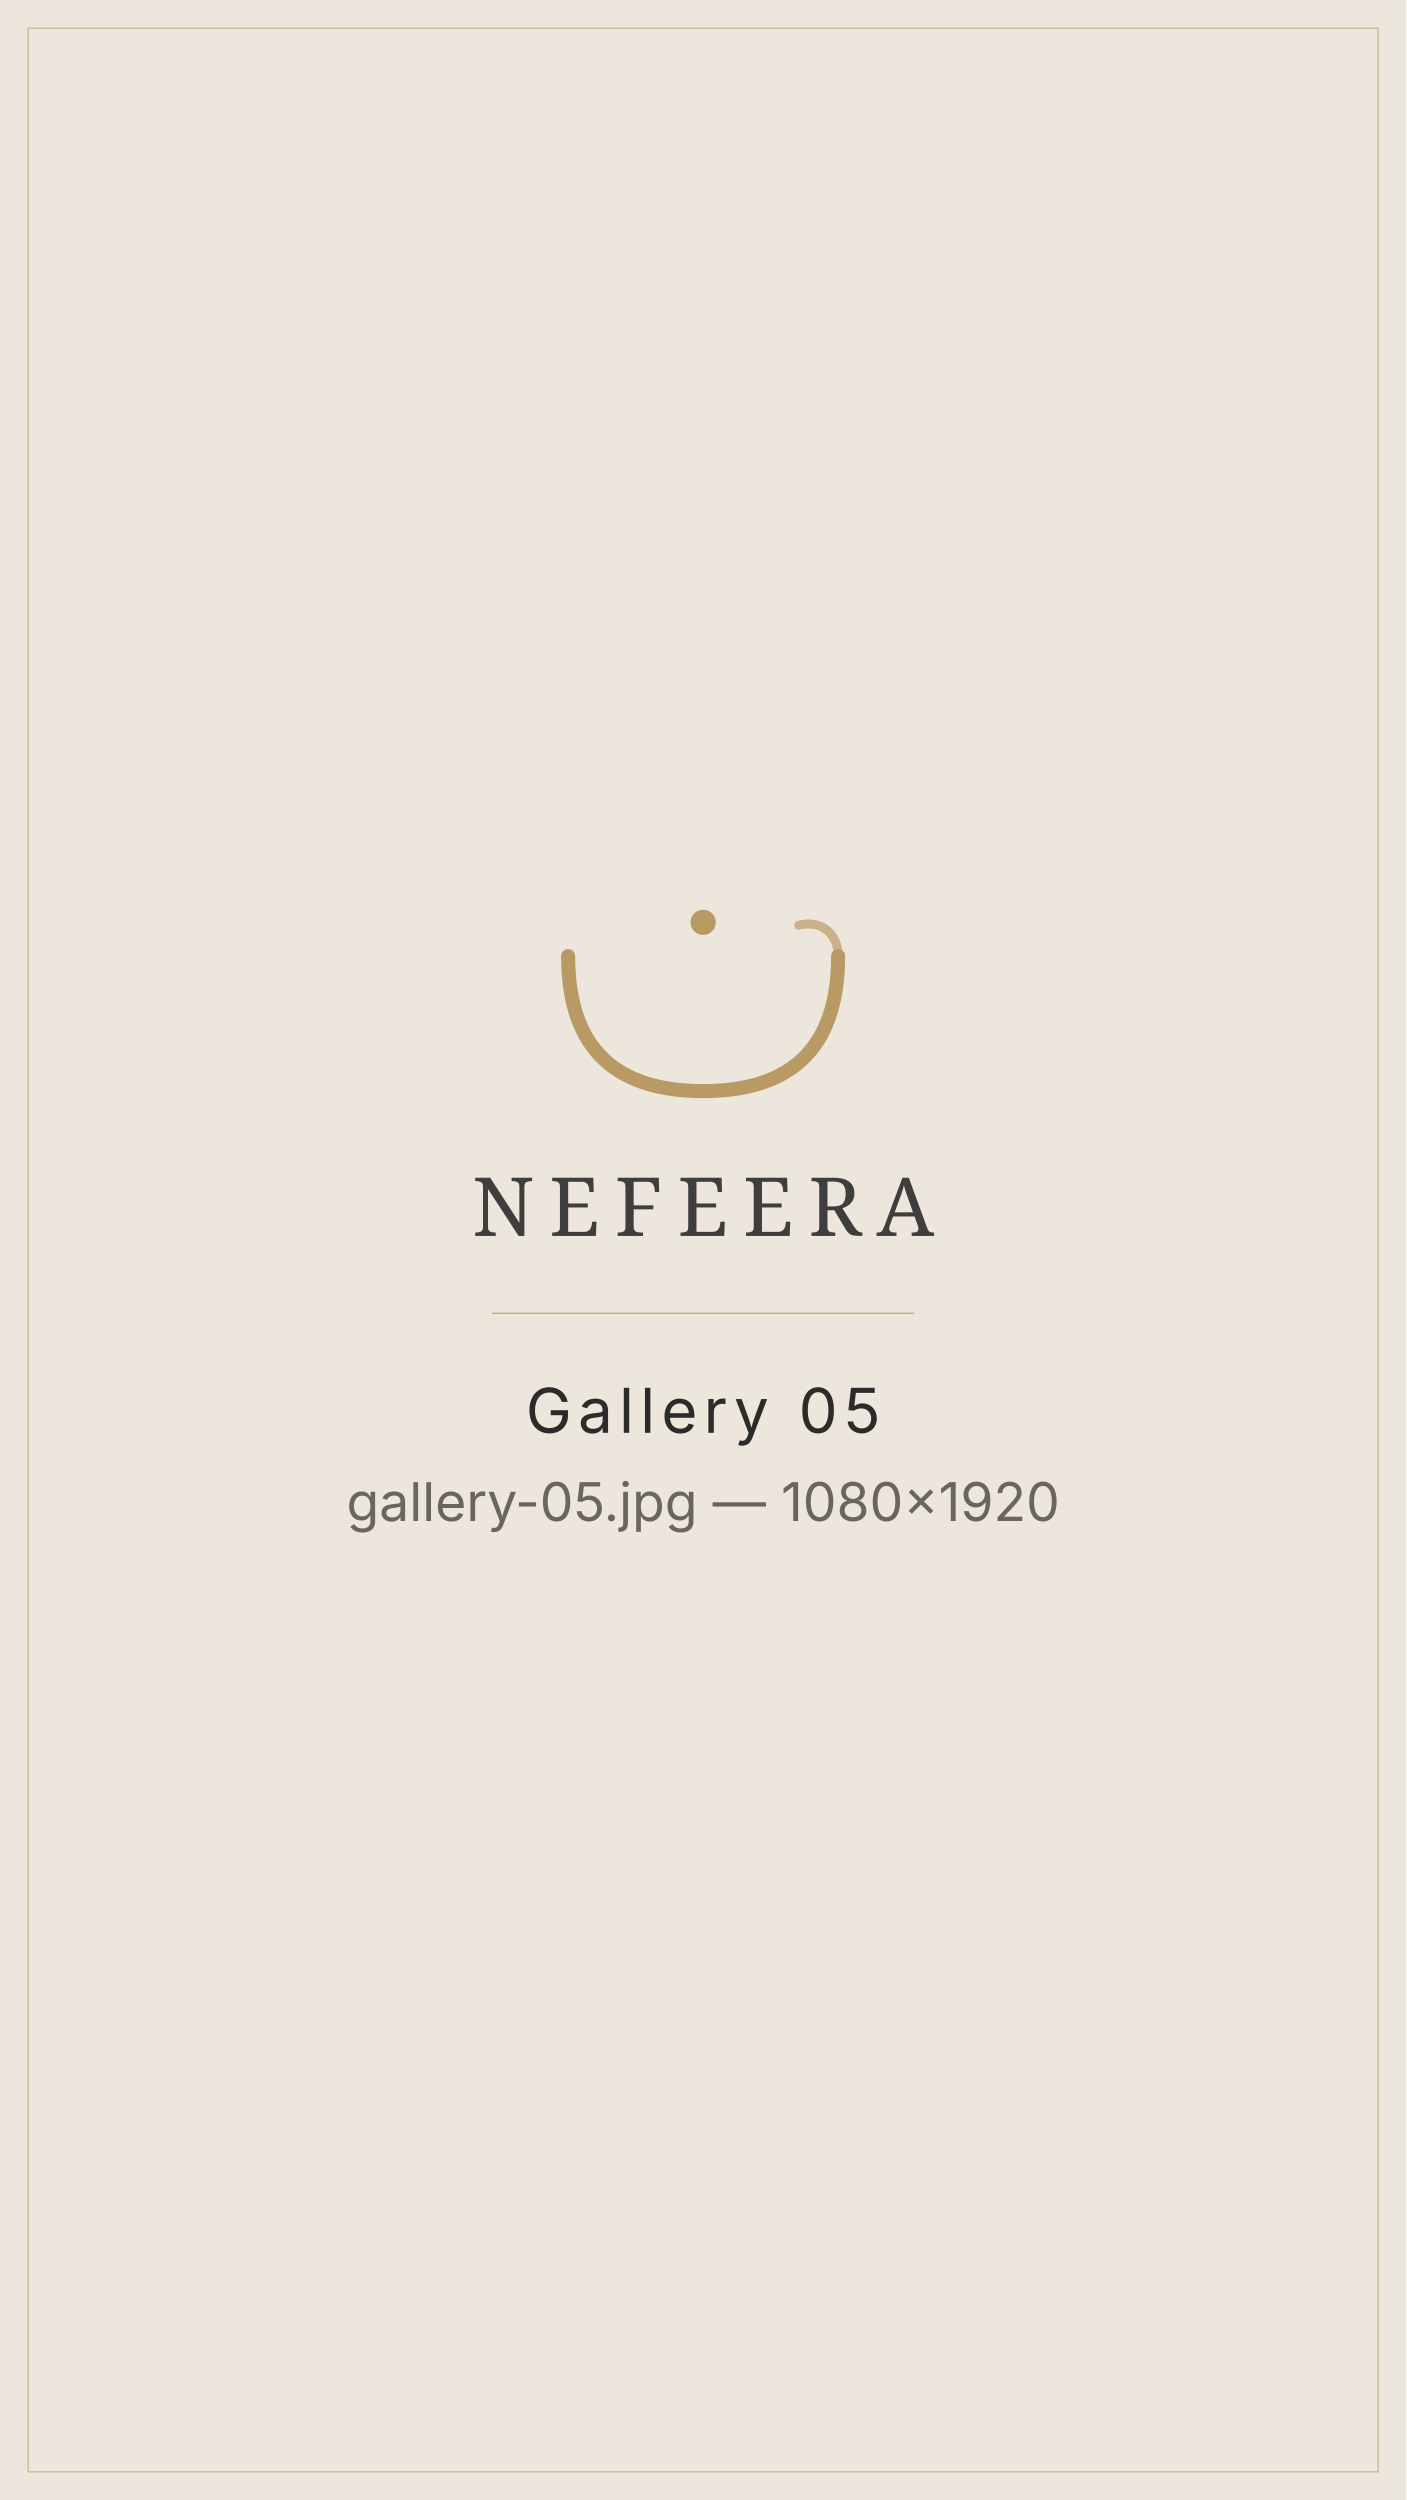
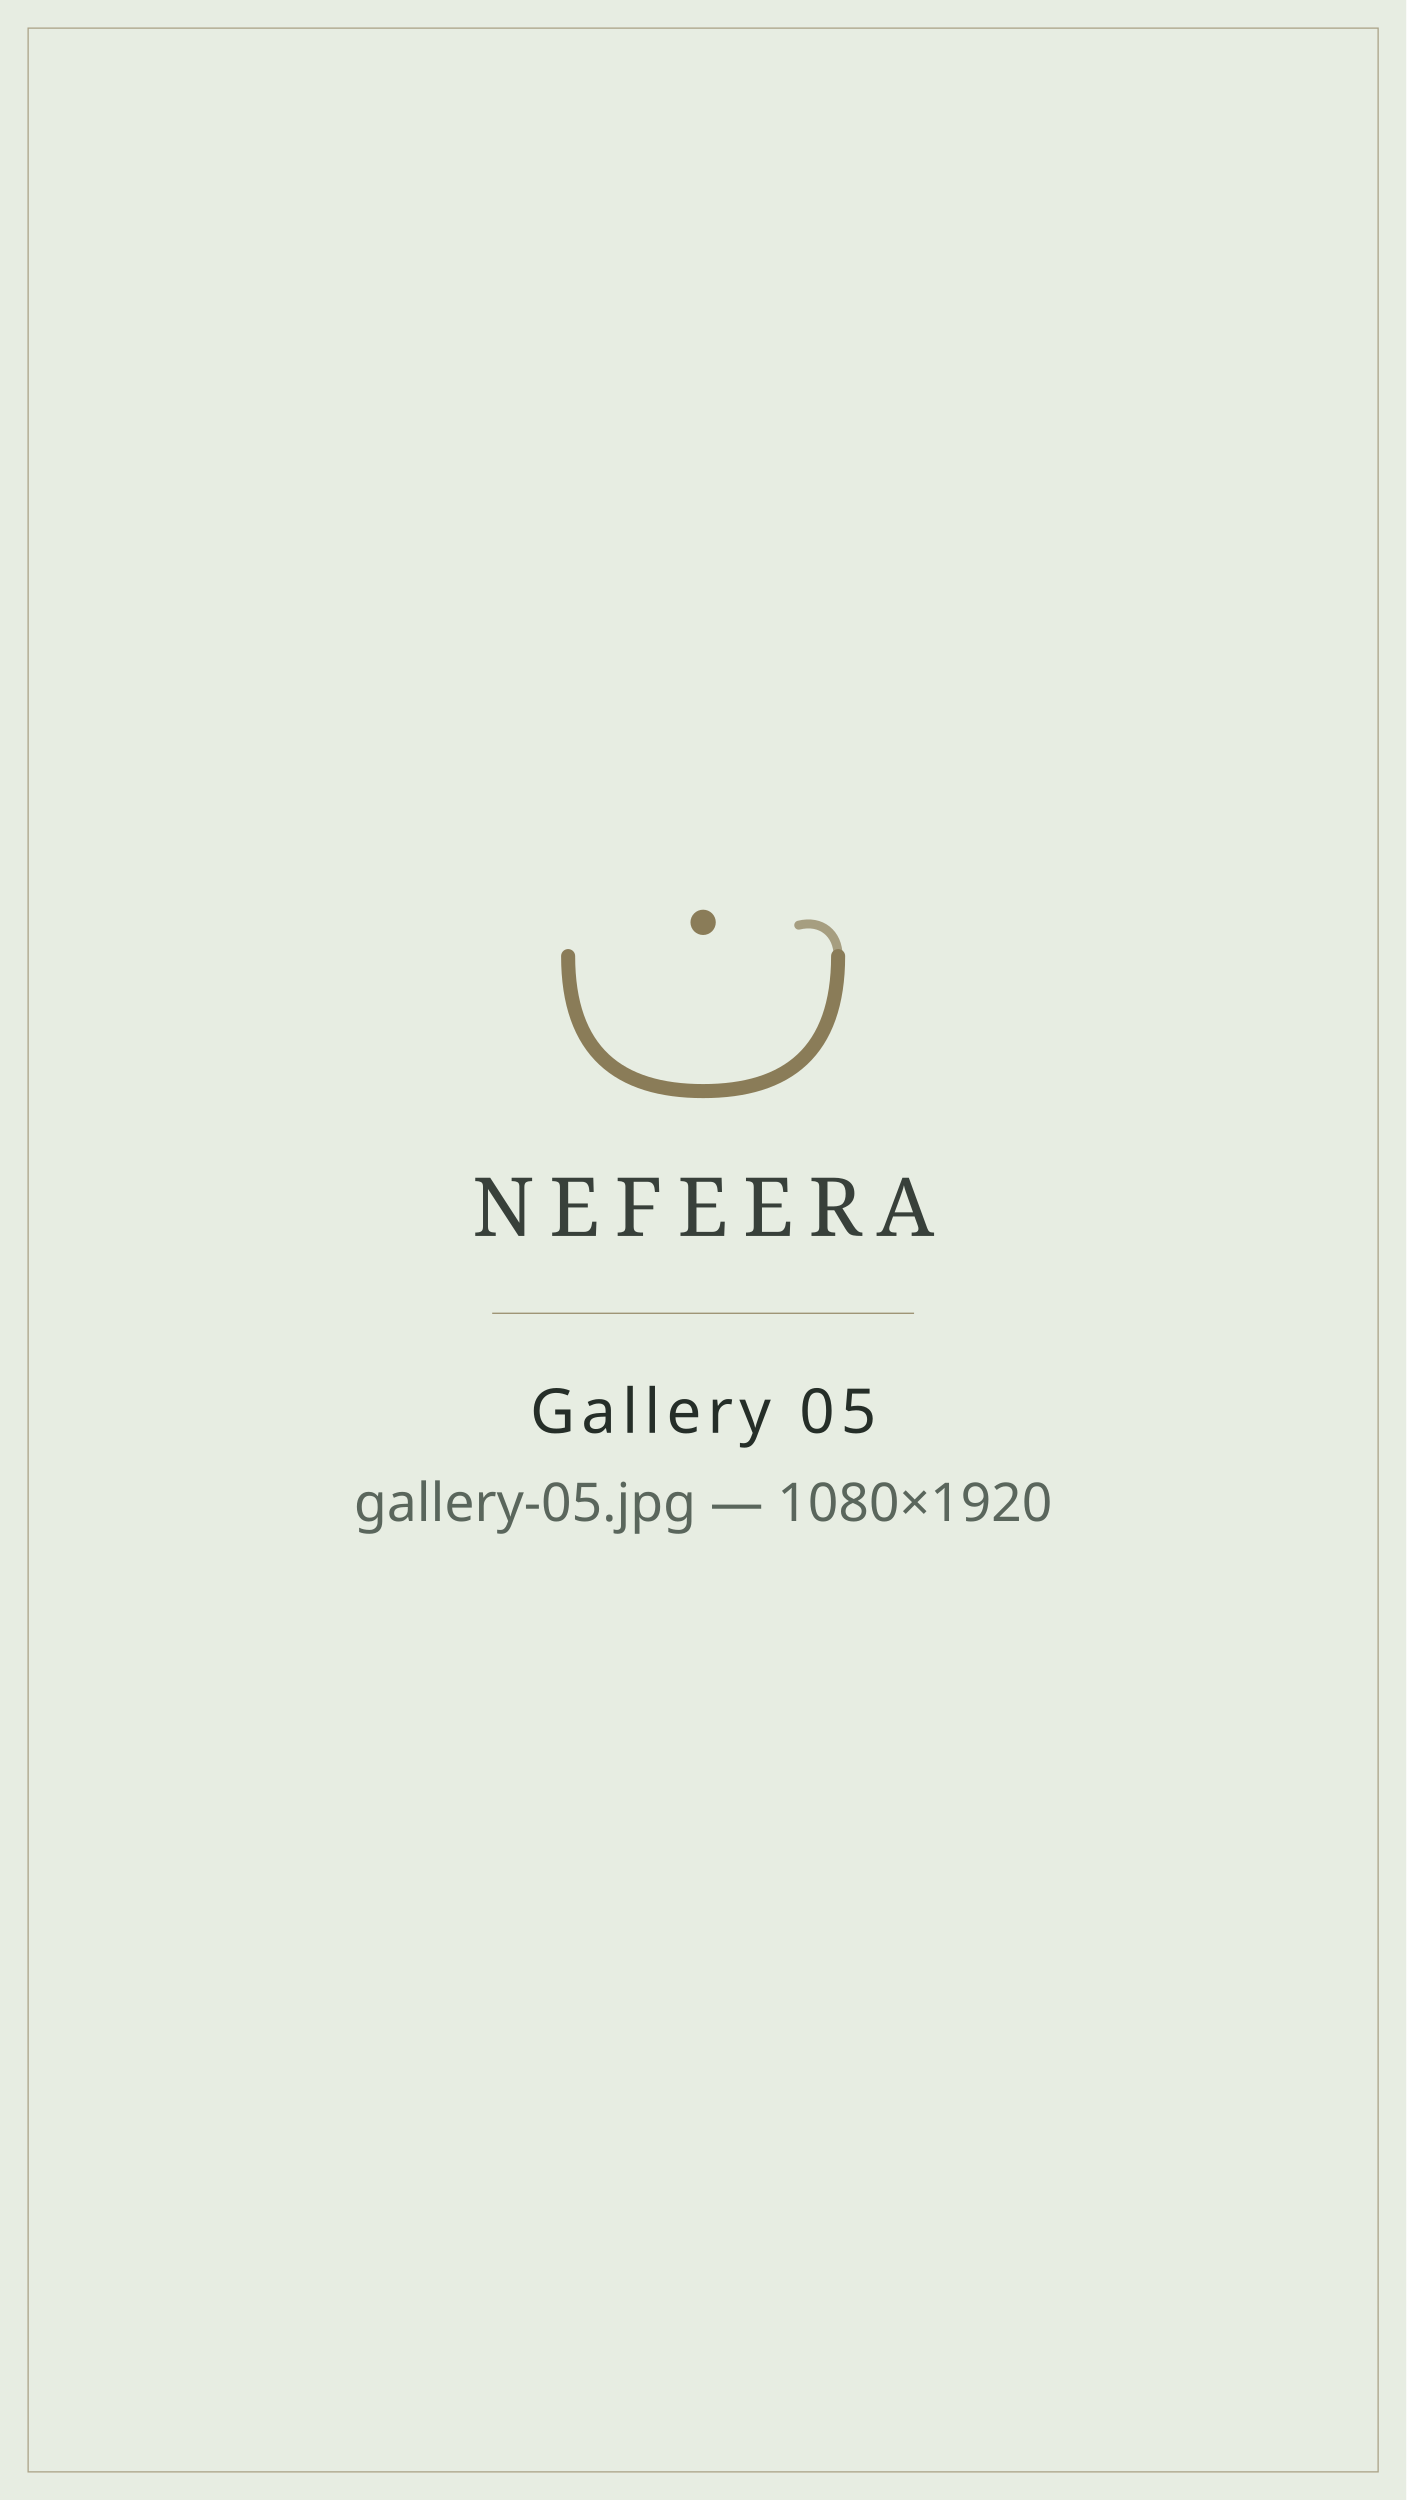
<svg xmlns="http://www.w3.org/2000/svg" viewBox="0 0 1080 1920" width="1080" height="1920" preserveAspectRatio="xMidYMid slice" role="img" aria-label="Gallery 05 placeholder. Required file: gallery-05.jpg — 1080×1920">
-   <rect width="1080" height="1920" fill="#EDE6DC" />
-   <rect x="21.60" y="21.60" width="1036.80" height="1876.80" fill="none" stroke="#B08D4F" stroke-width="1" vector-effect="non-scaling-stroke" opacity="0.55" />
-   <g transform="translate(410.40 695.40) scale(2.16)" fill="none" stroke="#B08D4F" stroke-linecap="round" stroke-linejoin="round" opacity="0.85">
+   <rect width="1080" height="1920" fill="#E7EDE2" />
+   <rect x="21.60" y="21.60" width="1036.80" height="1876.80" fill="none" stroke="#7A683F" stroke-width="1" vector-effect="non-scaling-stroke" opacity="0.55" />
+   <g transform="translate(410.40 695.40) scale(2.16)" fill="none" stroke="#7A683F" stroke-linecap="round" stroke-linejoin="round" opacity="0.85">
    <path d="M12 18 C12 52, 30 66, 60 66 C90 66, 108 52, 108 18" stroke-width="5" />
    <path d="M108 18 C108 10, 102 5, 94 7" stroke-width="3.2" opacity="0.7" />
-     <circle cx="60" cy="6" r="4.5" fill="#B08D4F" stroke="none" />
+     <circle cx="60" cy="6" r="4.5" fill="#7A683F" stroke="none" />
  </g>
-   <text x="540.00" y="949.20" text-anchor="middle" font-family="'Cormorant Garamond', Georgia, serif" font-size="62.64" letter-spacing="11.28" fill="#2B2B2B" opacity="0.9">NEFEERA</text>
-   <line x1="378.00" y1="1008.60" x2="702.00" y2="1008.60" stroke="#B08D4F" stroke-width="1" vector-effect="non-scaling-stroke" opacity="0.7" />
-   <text x="540.00" y="1100.40" text-anchor="middle" font-family="Inter, system-ui, sans-serif" font-size="47.52" letter-spacing="4.75" fill="#2B2B2B">Gallery 05</text>
-   <text x="540.00" y="1168.12" text-anchor="middle" font-family="Inter, system-ui, sans-serif" font-size="41.04" fill="#6B6560">gallery-05.jpg — 1080×1920</text>
+   <text x="540.00" y="949.20" text-anchor="middle" font-family="Italiana, Georgia, serif" font-size="62.64" letter-spacing="11.28" fill="#252E28" opacity="0.9">NEFEERA</text>
+   <line x1="378.00" y1="1008.60" x2="702.00" y2="1008.60" stroke="#7A683F" stroke-width="1" vector-effect="non-scaling-stroke" opacity="0.7" />
+   <text x="540.00" y="1100.40" text-anchor="middle" font-family="Outfit, system-ui, sans-serif" font-size="47.52" letter-spacing="4.75" fill="#252E28">Gallery 05</text>
+   <text x="540.00" y="1168.12" text-anchor="middle" font-family="Outfit, system-ui, sans-serif" font-size="41.04" fill="#5A665C">gallery-05.jpg — 1080×1920</text>
</svg>
